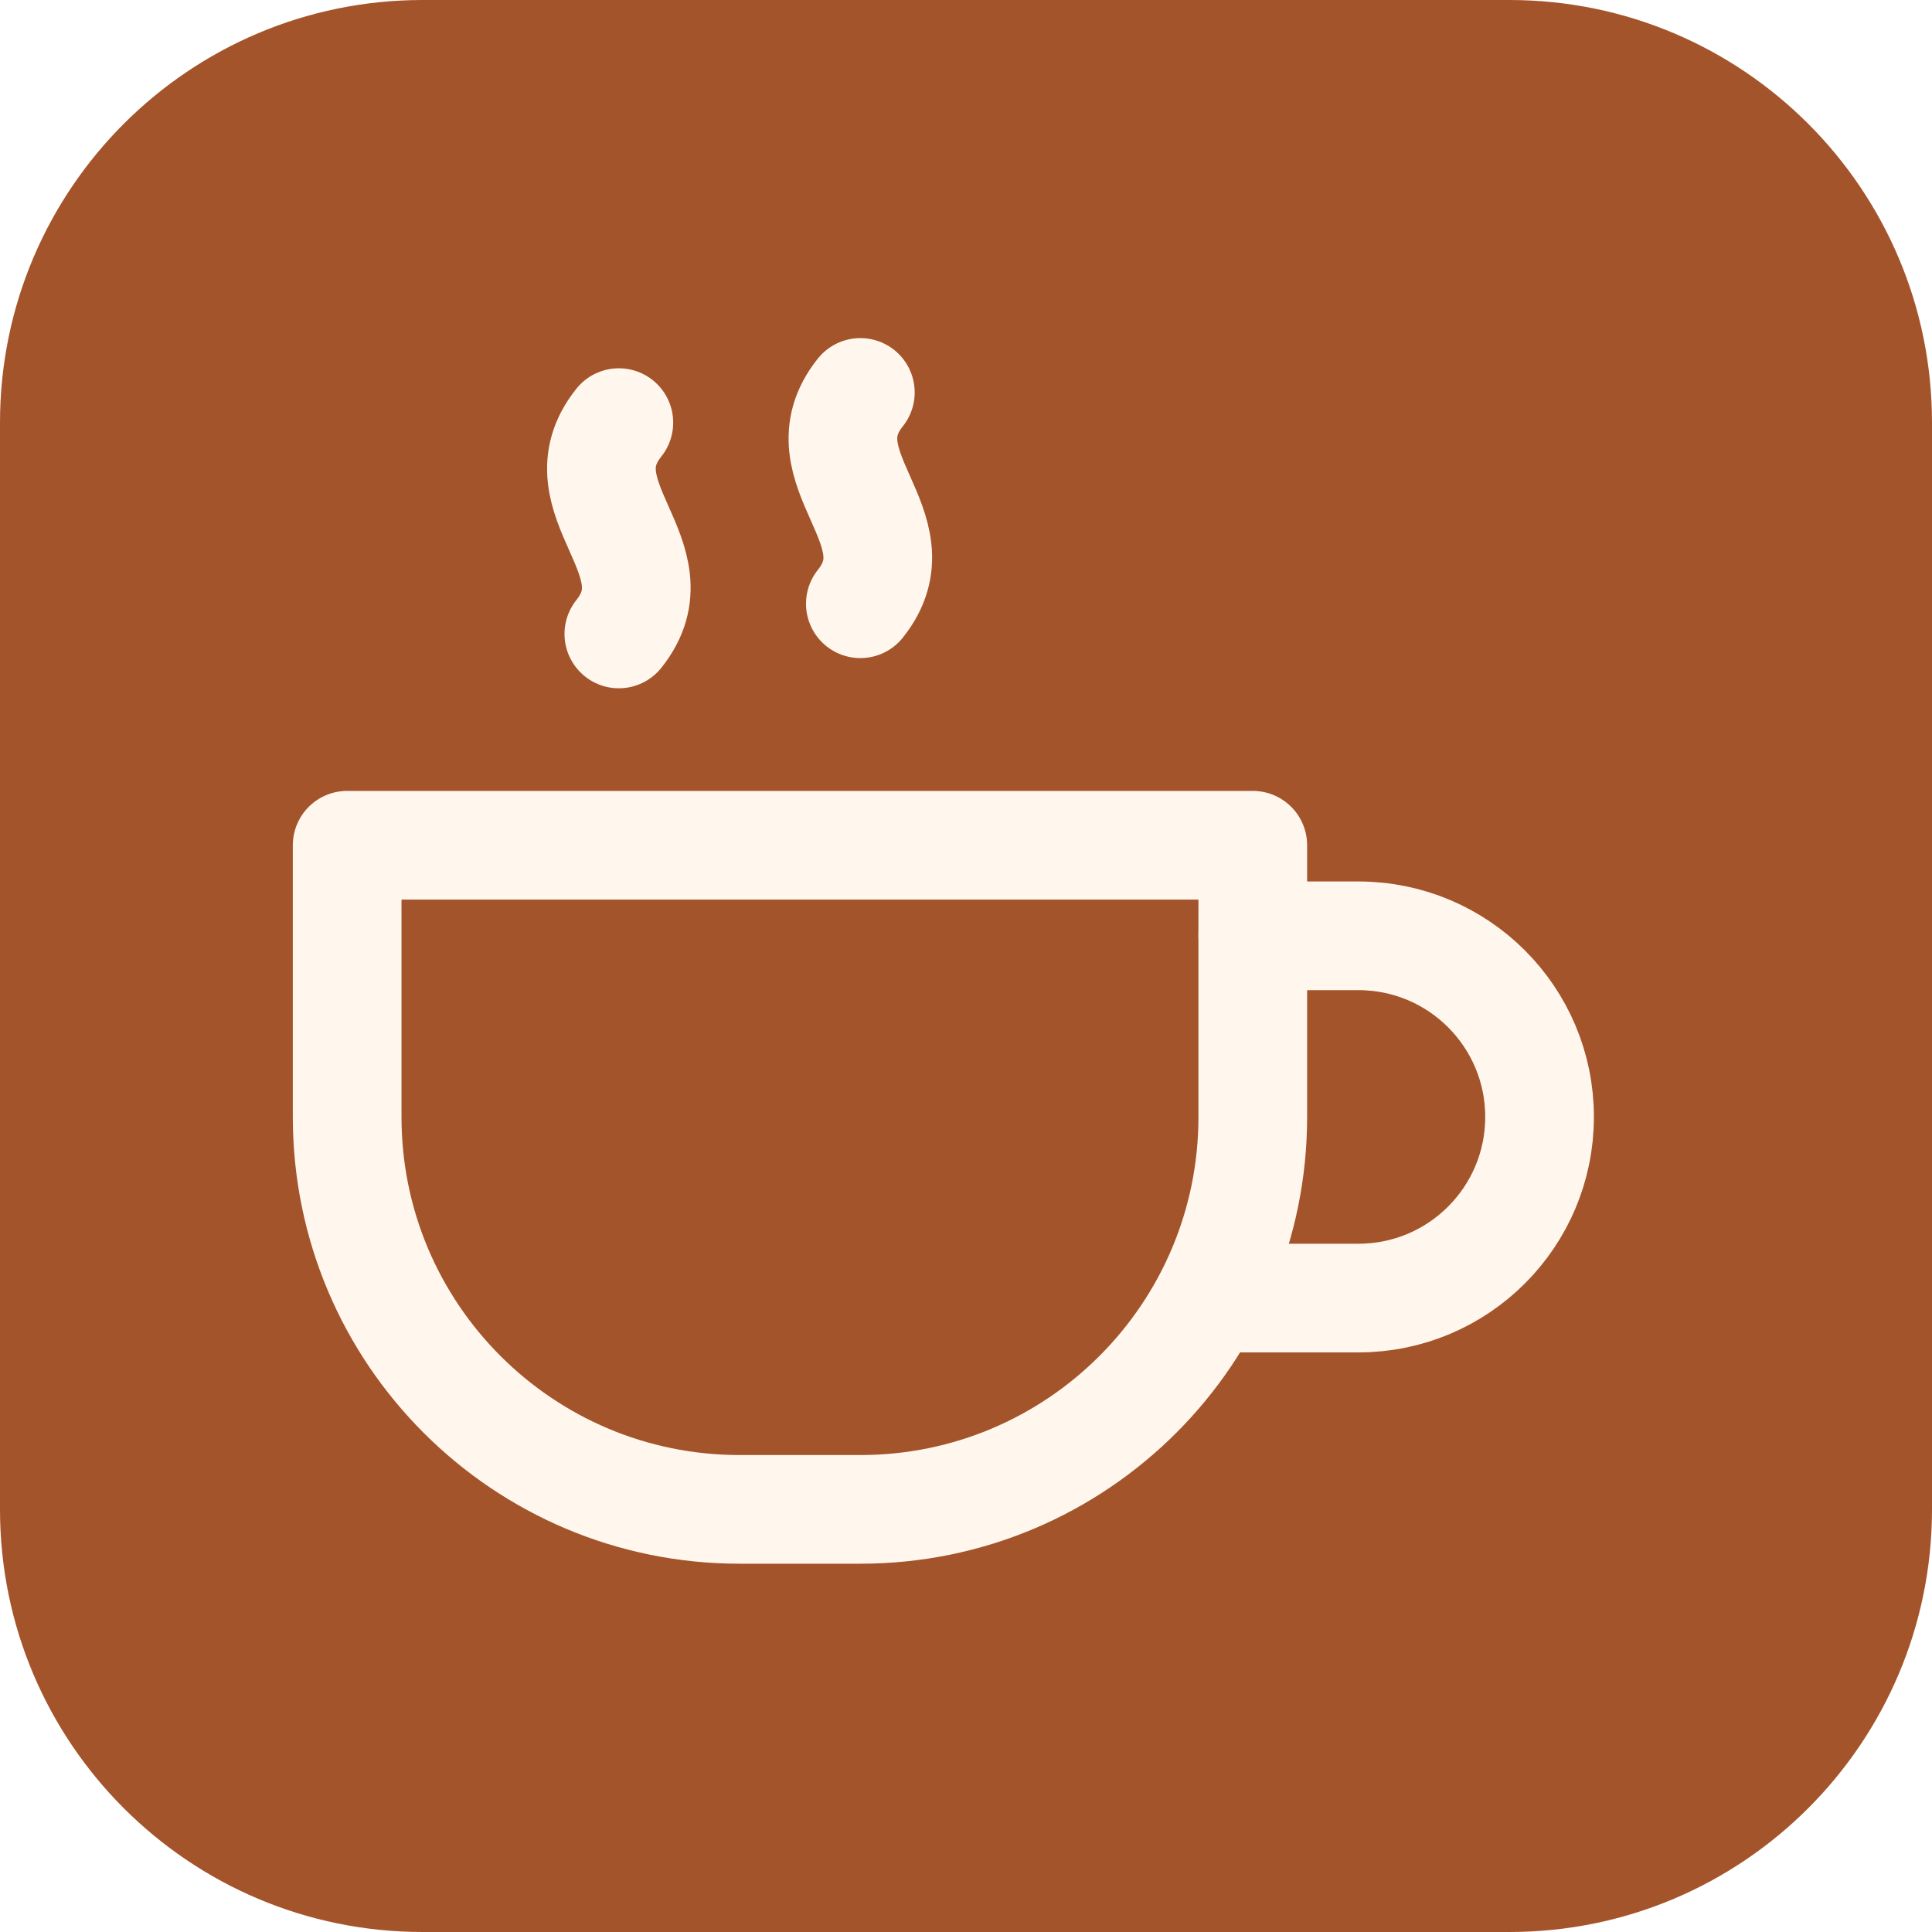
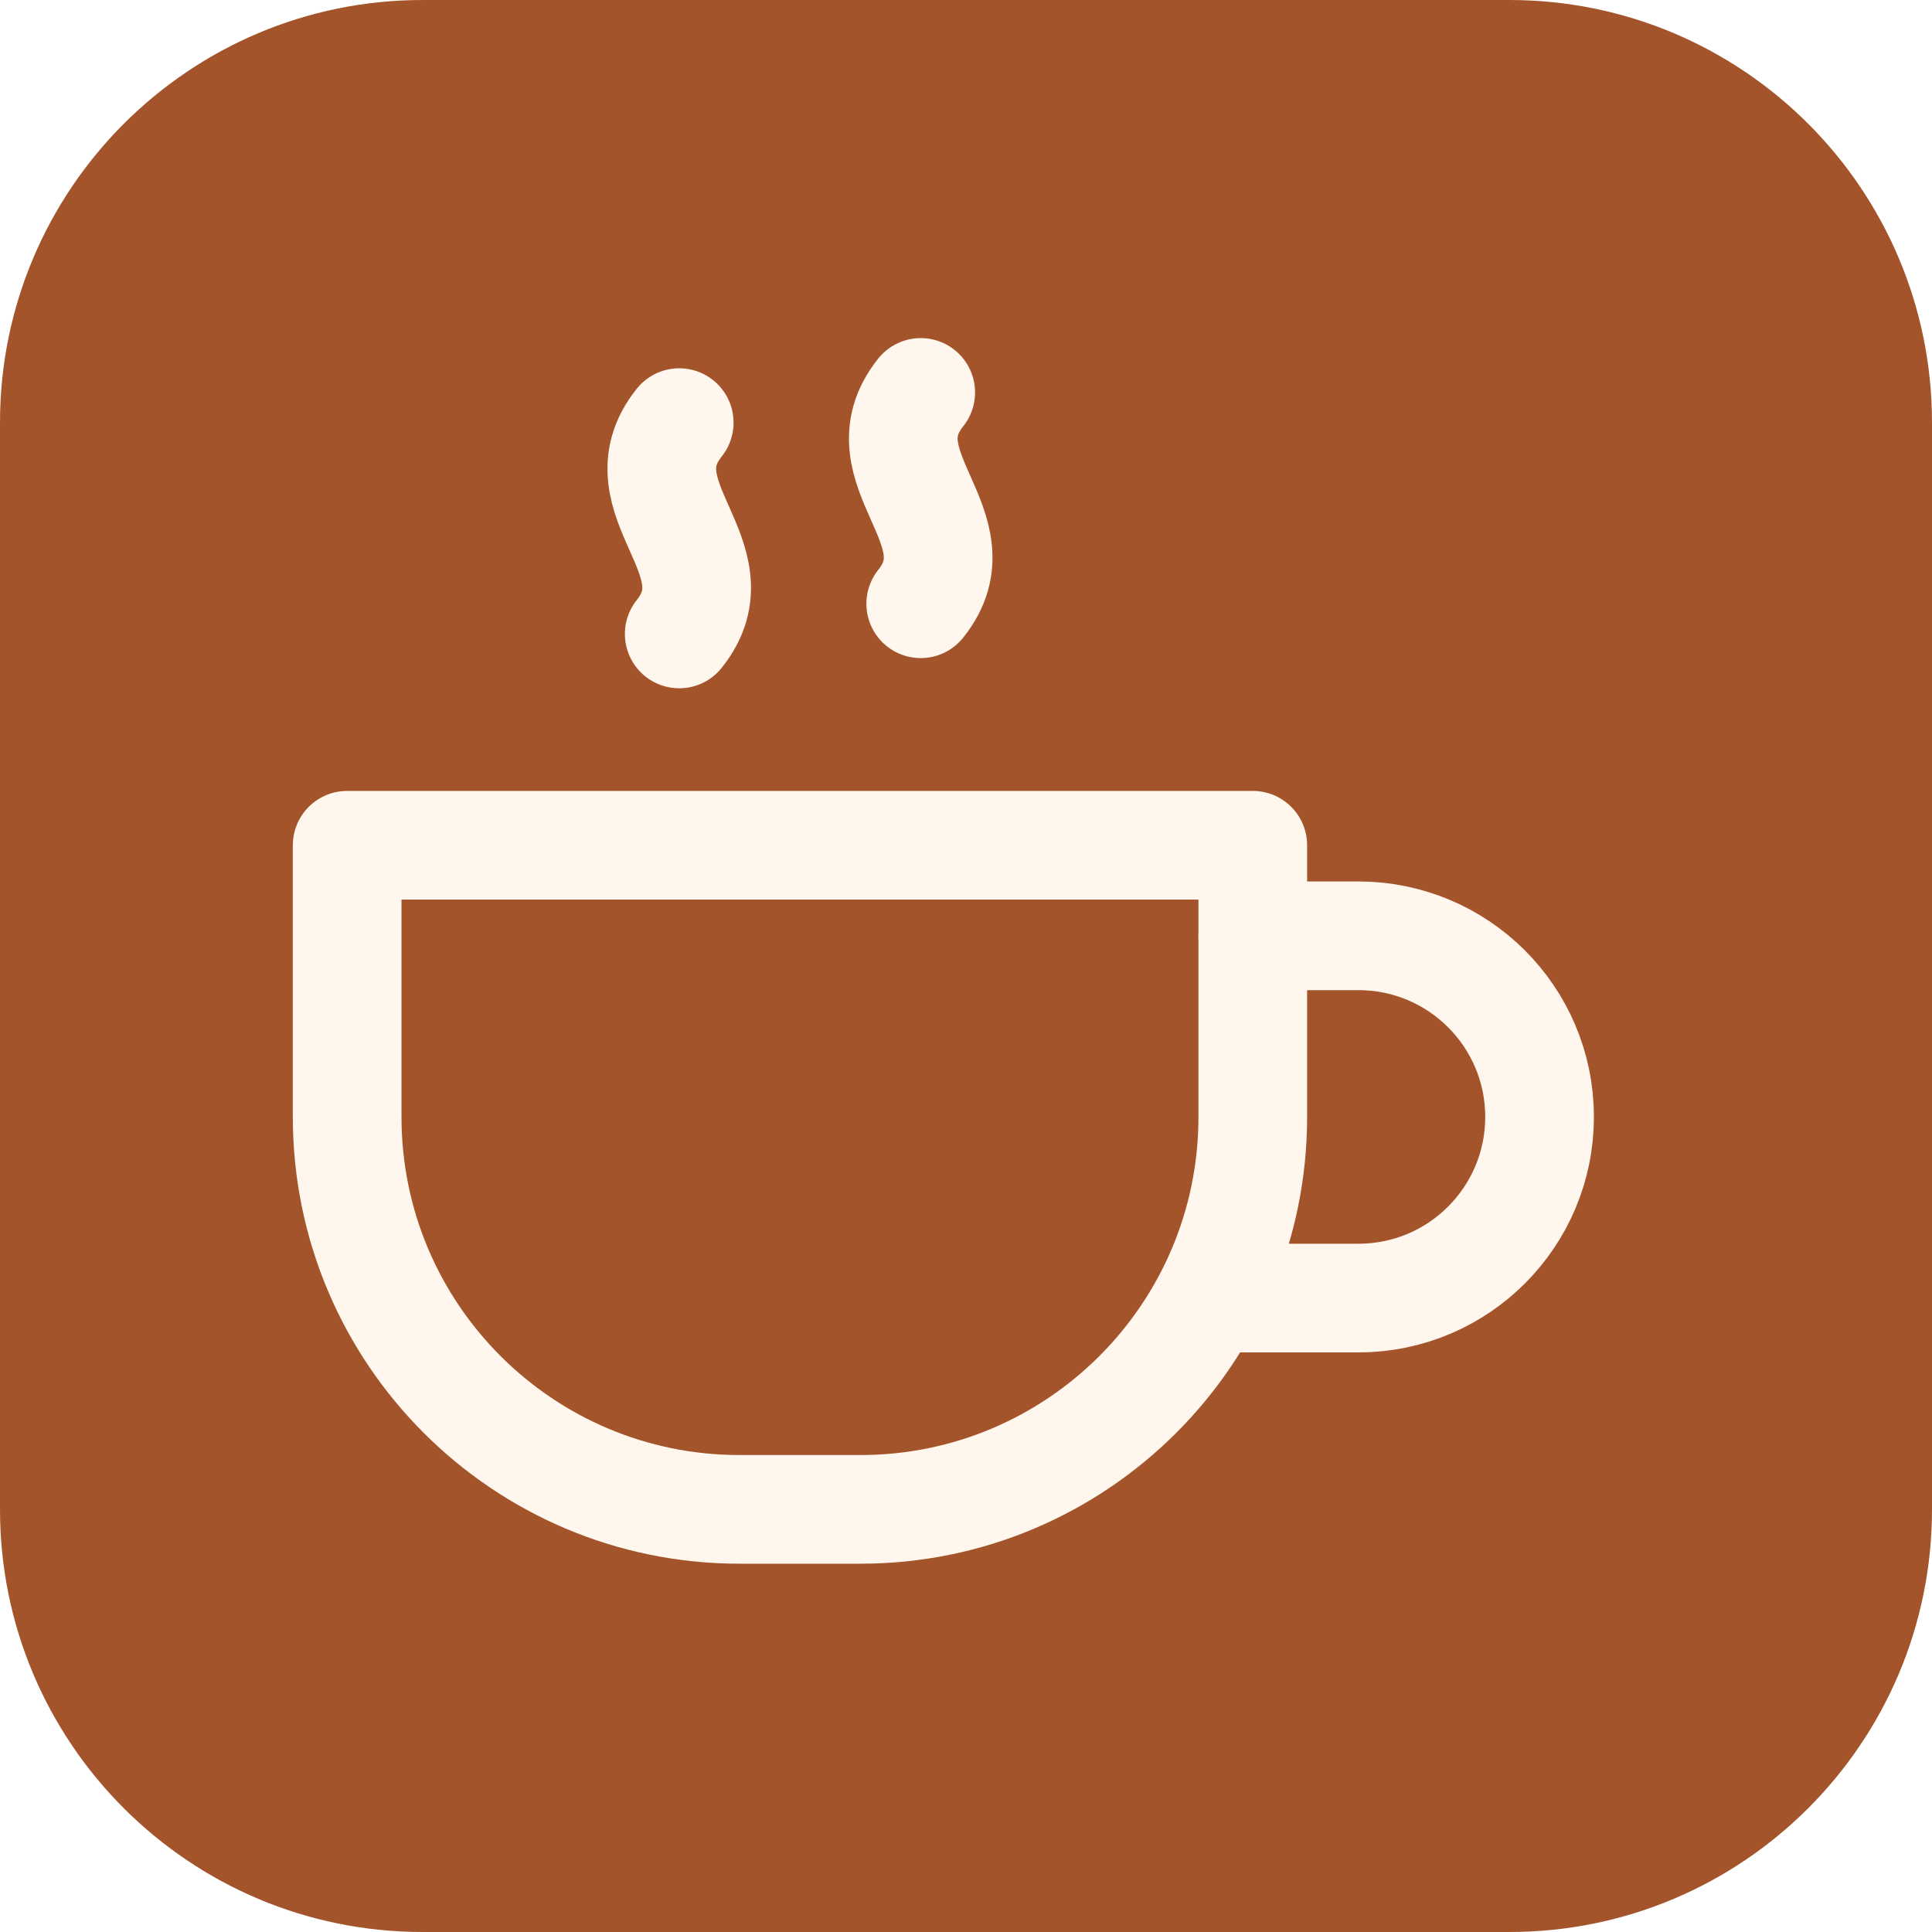
<svg xmlns="http://www.w3.org/2000/svg" viewBox="0 0 64 64">
  <rect width="64" height="64" rx="14" fill="#a4542a" />
  <g transform="translate(0 0) scale(1)">
    <g transform="translate(-2.5 1)" fill="none" stroke="#fff7ee" stroke-width="3.6" stroke-linecap="round" stroke-linejoin="round">
      <path d="M14 27h30v9a13 13 0 0 1-13 13h-4a13 13 0 0 1-13-13z" />
      <path d="M44 30h3.5a6 6 0 0 1 0 12H43" />
-       <path d="M23 13c-2 2.5 2 4.5 0 7M31 12c-2 2.5 2 4.5 0 7" />
+       <path d="M25 13c-2 2.5 2 4.5 0 7M33 12c-2 2.5 2 4.5 0 7" />
    </g>
  </g>
</svg>
